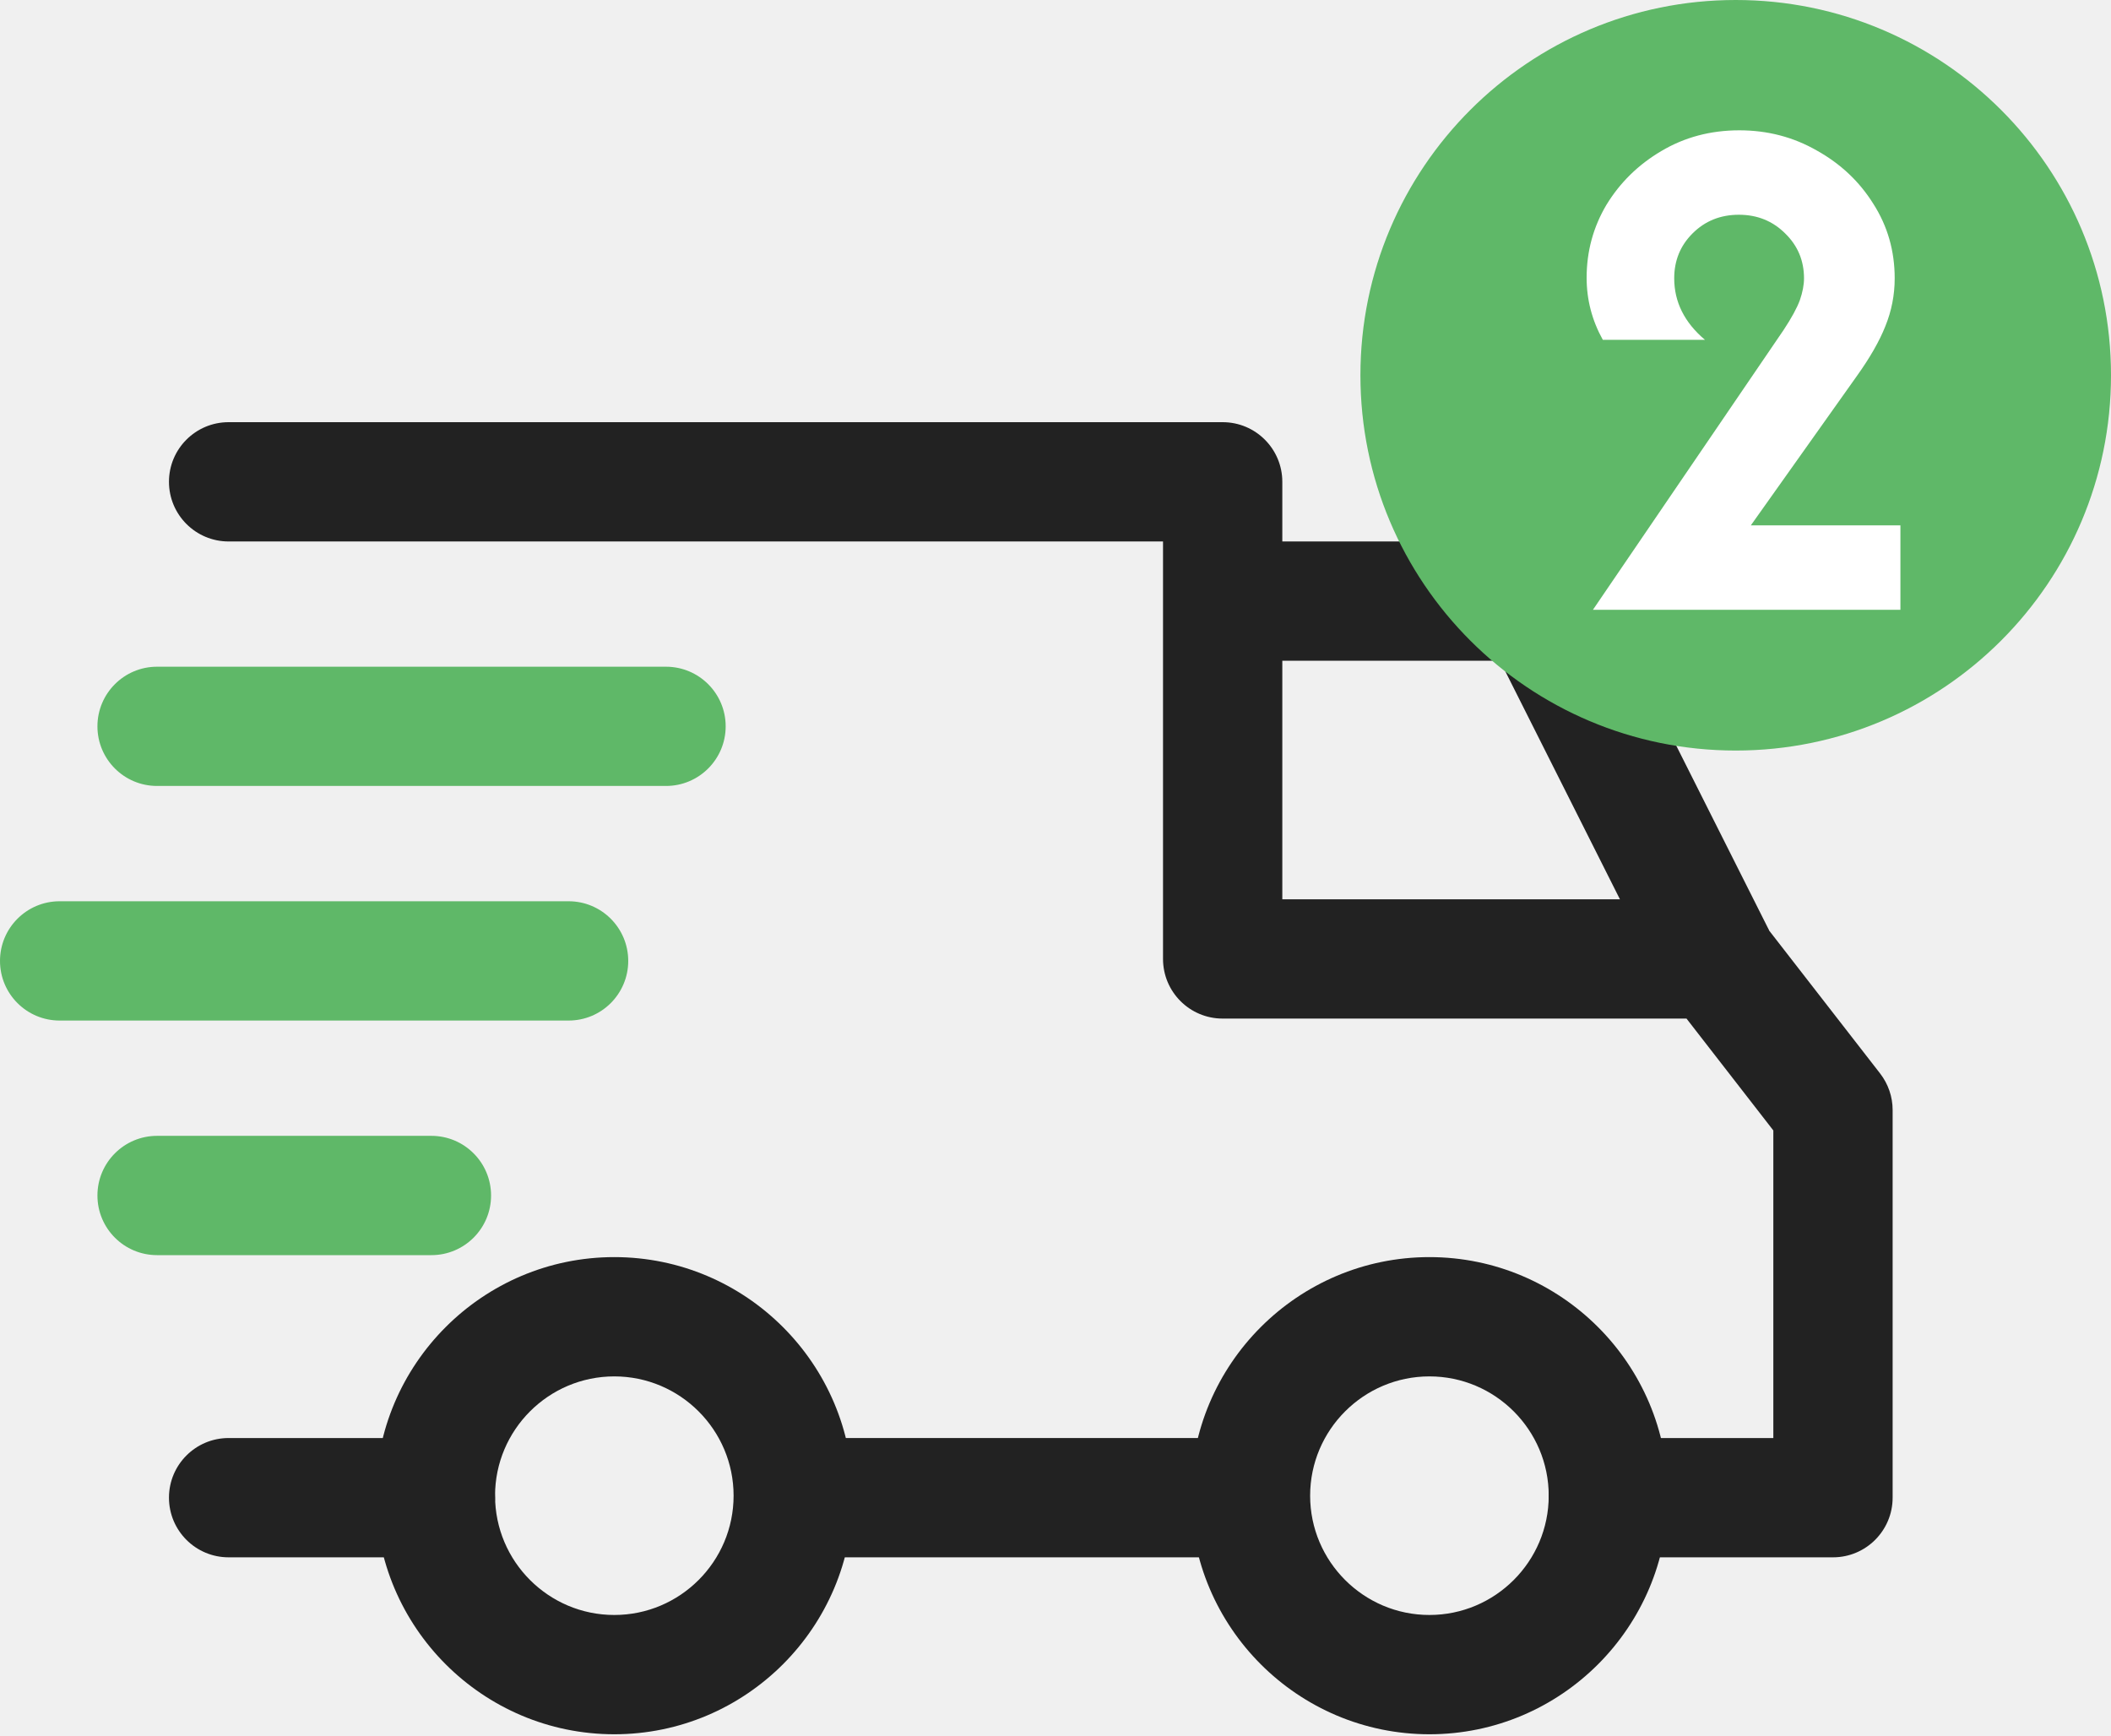
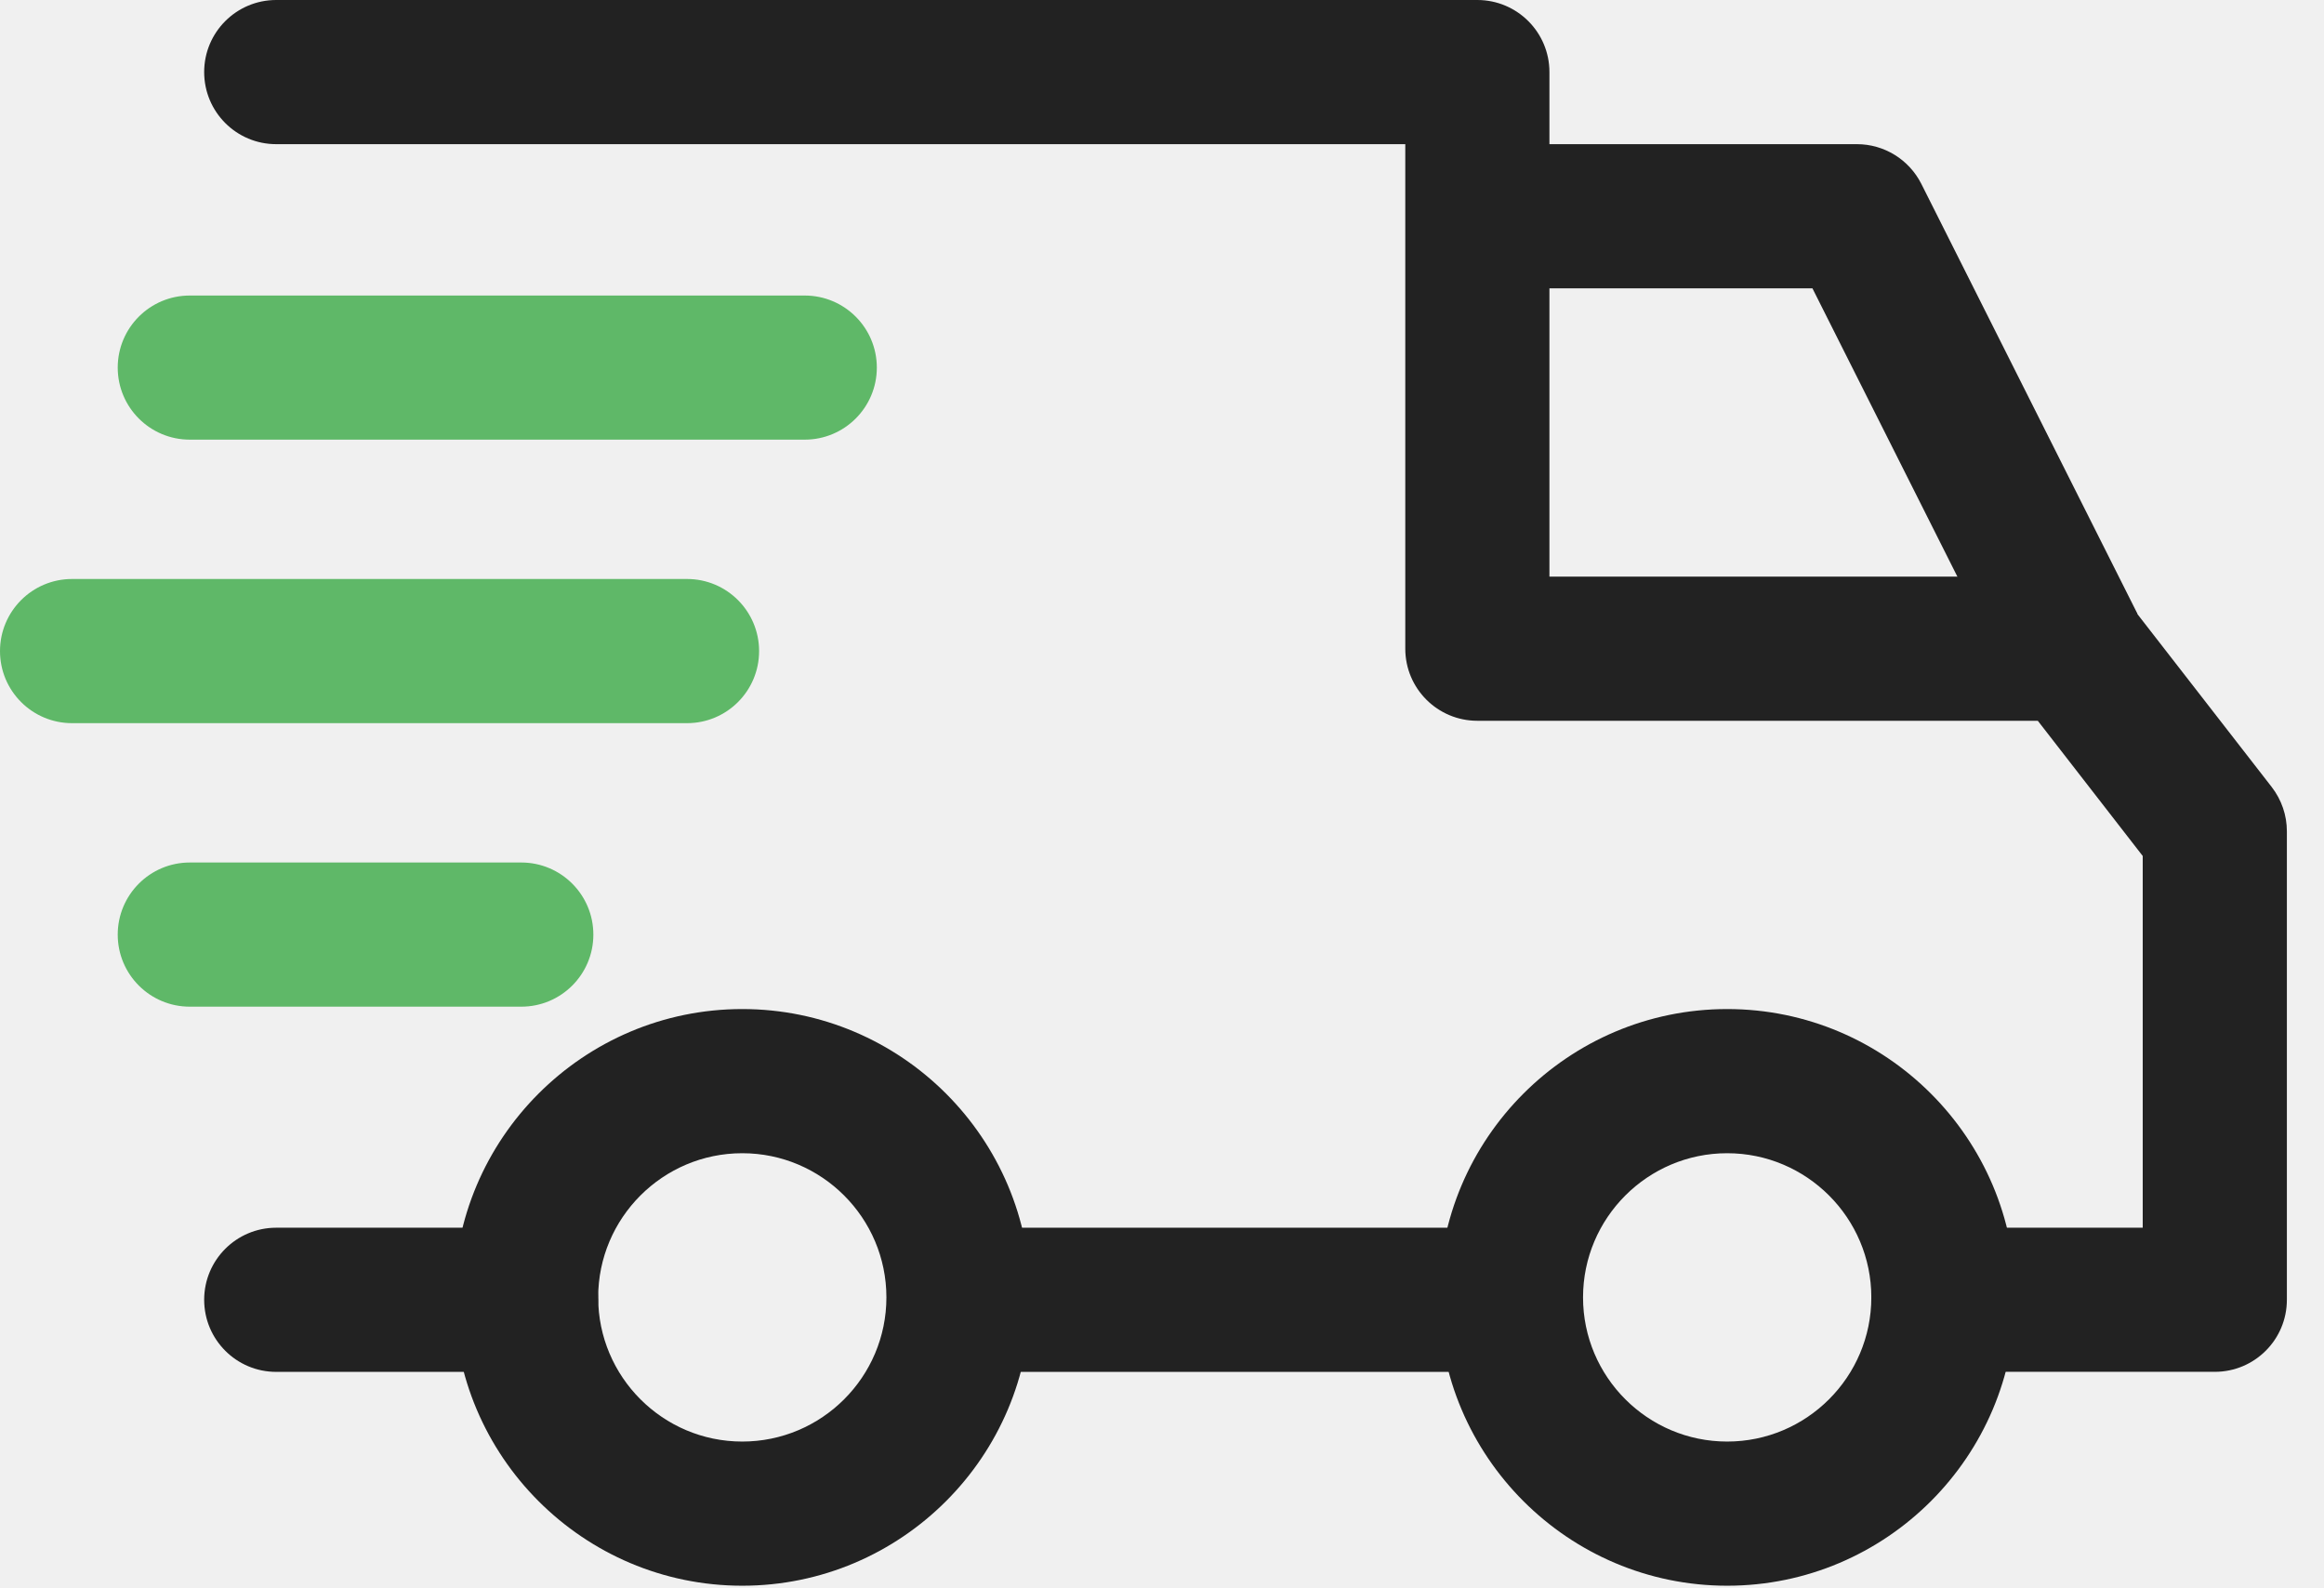
- <svg xmlns="http://www.w3.org/2000/svg" width="45" height="37" viewBox="0 0 45 37" fill="none">
-   <path d="M30.471 26.799C27.667 26.799 25.385 29.081 25.385 31.885C25.385 34.689 27.667 36.971 30.471 36.971C33.276 36.971 35.556 34.689 35.556 31.885C35.556 29.081 33.275 26.799 30.471 26.799ZM30.471 34.428C29.069 34.428 27.928 33.287 27.928 31.885C27.928 30.483 29.069 29.342 30.471 29.342C31.873 29.342 33.014 30.483 33.014 31.885C33.014 33.287 31.873 34.428 30.471 34.428Z" fill="#222222" />
-   <path d="M13.095 26.799C10.291 26.799 8.01 29.081 8.01 31.885C8.01 34.689 10.291 36.971 13.095 36.971C15.9 36.971 18.181 34.689 18.181 31.885C18.181 29.081 15.9 26.799 13.095 26.799ZM13.095 34.428C11.693 34.428 10.553 33.287 10.553 31.885C10.553 30.483 11.693 29.342 13.095 29.342C14.497 29.342 15.638 30.483 15.638 31.885C15.638 33.287 14.498 34.428 13.095 34.428Z" fill="#222222" />
-   <path d="M33.896 12.243C33.679 11.814 33.24 11.543 32.76 11.543H26.064V14.086H31.975L35.437 20.971L37.71 19.829L33.896 12.243Z" fill="#222222" />
-   <path d="M26.657 30.656H17.037V33.199H26.657V30.656Z" fill="#222222" />
-   <path d="M9.281 30.656H4.873C4.171 30.656 3.602 31.225 3.602 31.927C3.602 32.63 4.171 33.199 4.873 33.199H9.281C9.983 33.199 10.552 32.63 10.552 31.927C10.552 31.225 9.983 30.656 9.281 30.656Z" fill="#222222" />
-   <path d="M40.078 22.884L37.577 19.663C37.337 19.352 36.966 19.171 36.573 19.171H27.335V10.271C27.335 9.569 26.765 9 26.063 9H4.873C4.171 9 3.602 9.569 3.602 10.271C3.602 10.973 4.171 11.543 4.873 11.543H24.792V20.442C24.792 21.145 25.361 21.714 26.063 21.714H35.951L37.802 24.099V30.656H34.285C33.583 30.656 33.013 31.225 33.013 31.927C33.013 32.63 33.583 33.199 34.285 33.199H39.074C39.776 33.199 40.345 32.629 40.345 31.927V23.663C40.345 23.381 40.251 23.107 40.078 22.884Z" fill="#222222" />
-   <path d="M9.196 24.214H3.348C2.646 24.214 2.077 24.784 2.077 25.486C2.077 26.188 2.646 26.757 3.348 26.757H9.196C9.899 26.757 10.468 26.188 10.468 25.486C10.468 24.784 9.899 24.214 9.196 24.214Z" fill="#5FB868" />
-   <path d="M12.121 19.213H1.271C0.569 19.213 0 19.783 0 20.485C0 21.187 0.569 21.756 1.271 21.756H12.121C12.823 21.756 13.392 21.187 13.392 20.485C13.392 19.783 12.823 19.213 12.121 19.213Z" fill="#5FB868" />
-   <path d="M14.197 14.213H3.348C2.646 14.213 2.077 14.782 2.077 15.484C2.077 16.186 2.646 16.755 3.348 16.755H14.197C14.899 16.755 15.469 16.186 15.469 15.484C15.469 14.782 14.899 14.213 14.197 14.213Z" fill="#5FB868" />
-   <rect x="29" width="16" height="16" rx="8" fill="#5FB868" />
-   <path d="M33.956 13L38.022 7.033C38.193 6.774 38.307 6.563 38.367 6.4C38.426 6.23 38.456 6.074 38.456 5.933C38.456 5.556 38.322 5.237 38.056 4.978C37.789 4.711 37.459 4.578 37.067 4.578C36.674 4.578 36.344 4.711 36.078 4.978C35.819 5.237 35.689 5.556 35.689 5.933C35.689 6.437 35.907 6.874 36.344 7.244H34.167C33.937 6.83 33.822 6.389 33.822 5.922C33.822 5.359 33.963 4.841 34.244 4.367C34.533 3.893 34.922 3.511 35.411 3.222C35.907 2.926 36.463 2.778 37.078 2.778C37.678 2.778 38.23 2.922 38.733 3.211C39.237 3.493 39.637 3.87 39.933 4.344C40.237 4.819 40.389 5.348 40.389 5.933C40.389 6.289 40.322 6.63 40.189 6.956C40.063 7.274 39.859 7.63 39.578 8.022L37.322 11.2H40.511V13H33.956Z" fill="white" />
+ <svg xmlns="http://www.w3.org/2000/svg" width="41" height="28" viewBox="0 0 41 28" fill="none">
+   <g id="Icon container">
+     <g id="Group">
+       <g id="Group_2">
+         <path id="Vector" d="M30.471 17.799C27.667 17.799 25.385 20.081 25.385 22.885C25.385 25.689 27.667 27.971 30.471 27.971C33.276 27.971 35.556 25.689 35.556 22.885C35.556 20.081 33.275 17.799 30.471 17.799ZM30.471 25.428C29.069 25.428 27.928 24.287 27.928 22.885C27.928 21.483 29.069 20.342 30.471 20.342C31.873 20.342 33.014 21.483 33.014 22.885C33.014 24.287 31.873 25.428 30.471 25.428Z" fill="#222222" />
+       </g>
+     </g>
+     <g id="Group_3">
+       <g id="Group_4">
+         <path id="Vector_2" d="M13.095 17.799C10.291 17.799 8.01 20.081 8.01 22.885C8.01 25.689 10.291 27.971 13.095 27.971C15.9 27.971 18.181 25.689 18.181 22.885C18.181 20.081 15.9 17.799 13.095 17.799ZM13.095 25.428C11.693 25.428 10.553 24.287 10.553 22.885C10.553 21.483 11.693 20.342 13.095 20.342C14.497 20.342 15.638 21.483 15.638 22.885C15.638 24.287 14.498 25.428 13.095 25.428Z" fill="#222222" />
+       </g>
+     </g>
+     <g id="Group_5">
+       <g id="Group_6">
+         <path id="Vector_3" d="M33.896 3.243C33.679 2.814 33.24 2.543 32.76 2.543H26.064V5.086H31.975L35.437 11.971L37.71 10.829L33.896 3.243Z" fill="#222222" />
+       </g>
+     </g>
+     <g id="Group_7">
+       <g id="Group_8">
+         <path id="Vector_4" d="M26.657 21.656H17.037V24.199H26.657V21.656Z" fill="#222222" />
+       </g>
+     </g>
+     <g id="Group_9">
+       <g id="Group_10">
+         <path id="Vector_5" d="M9.281 21.656H4.873C4.171 21.656 3.602 22.225 3.602 22.927C3.602 23.63 4.171 24.199 4.873 24.199H9.281C9.983 24.199 10.552 23.63 10.552 22.927C10.552 22.225 9.983 21.656 9.281 21.656Z" fill="#222222" />
+       </g>
+     </g>
+     <g id="Group_11">
+       <g id="Group_12">
+         <path id="Vector_6" d="M40.078 13.883L37.577 10.663C37.337 10.352 36.966 10.171 36.573 10.171H27.335V1.271C27.335 0.569 26.765 0 26.063 0H4.873C4.171 0 3.602 0.569 3.602 1.271C3.602 1.974 4.171 2.543 4.873 2.543H24.792V11.442C24.792 12.145 25.361 12.714 26.063 12.714H35.951L37.802 15.099V21.656H34.285C33.583 21.656 33.013 22.225 33.013 22.927C33.013 23.63 33.583 24.198 34.285 24.198H39.074C39.776 24.198 40.345 23.629 40.345 22.927V14.663C40.345 14.381 40.251 14.107 40.078 13.883Z" fill="#222222" />
+       </g>
+     </g>
+     <g id="Group_13">
+       <g id="Group_14">
+         <path id="Vector_7" d="M9.196 15.214H3.348C2.646 15.214 2.077 15.784 2.077 16.486C2.077 17.188 2.646 17.757 3.348 17.757H9.196C9.899 17.757 10.468 17.188 10.468 16.486C10.468 15.784 9.899 15.214 9.196 15.214Z" fill="#5FB868" />
+       </g>
+     </g>
+     <g id="Group_15">
+       <g id="Group_16">
+         <path id="Vector_8" d="M12.121 10.213H1.271C0.569 10.213 0 10.783 0 11.485C0 12.187 0.569 12.756 1.271 12.756H12.121C12.823 12.756 13.392 12.187 13.392 11.485C13.392 10.783 12.823 10.213 12.121 10.213Z" fill="#5FB868" />
+       </g>
+     </g>
+     <g id="Group_17">
+       <g id="Group_18">
+         <path id="Vector_9" d="M14.197 5.213H3.348C2.646 5.213 2.077 5.782 2.077 6.484C2.077 7.186 2.646 7.755 3.348 7.755H14.197C14.899 7.755 15.469 7.186 15.469 6.484C15.469 5.782 14.899 5.213 14.197 5.213Z" fill="#5FB868" />
+       </g>
+     </g>
+   </g>
</svg>
